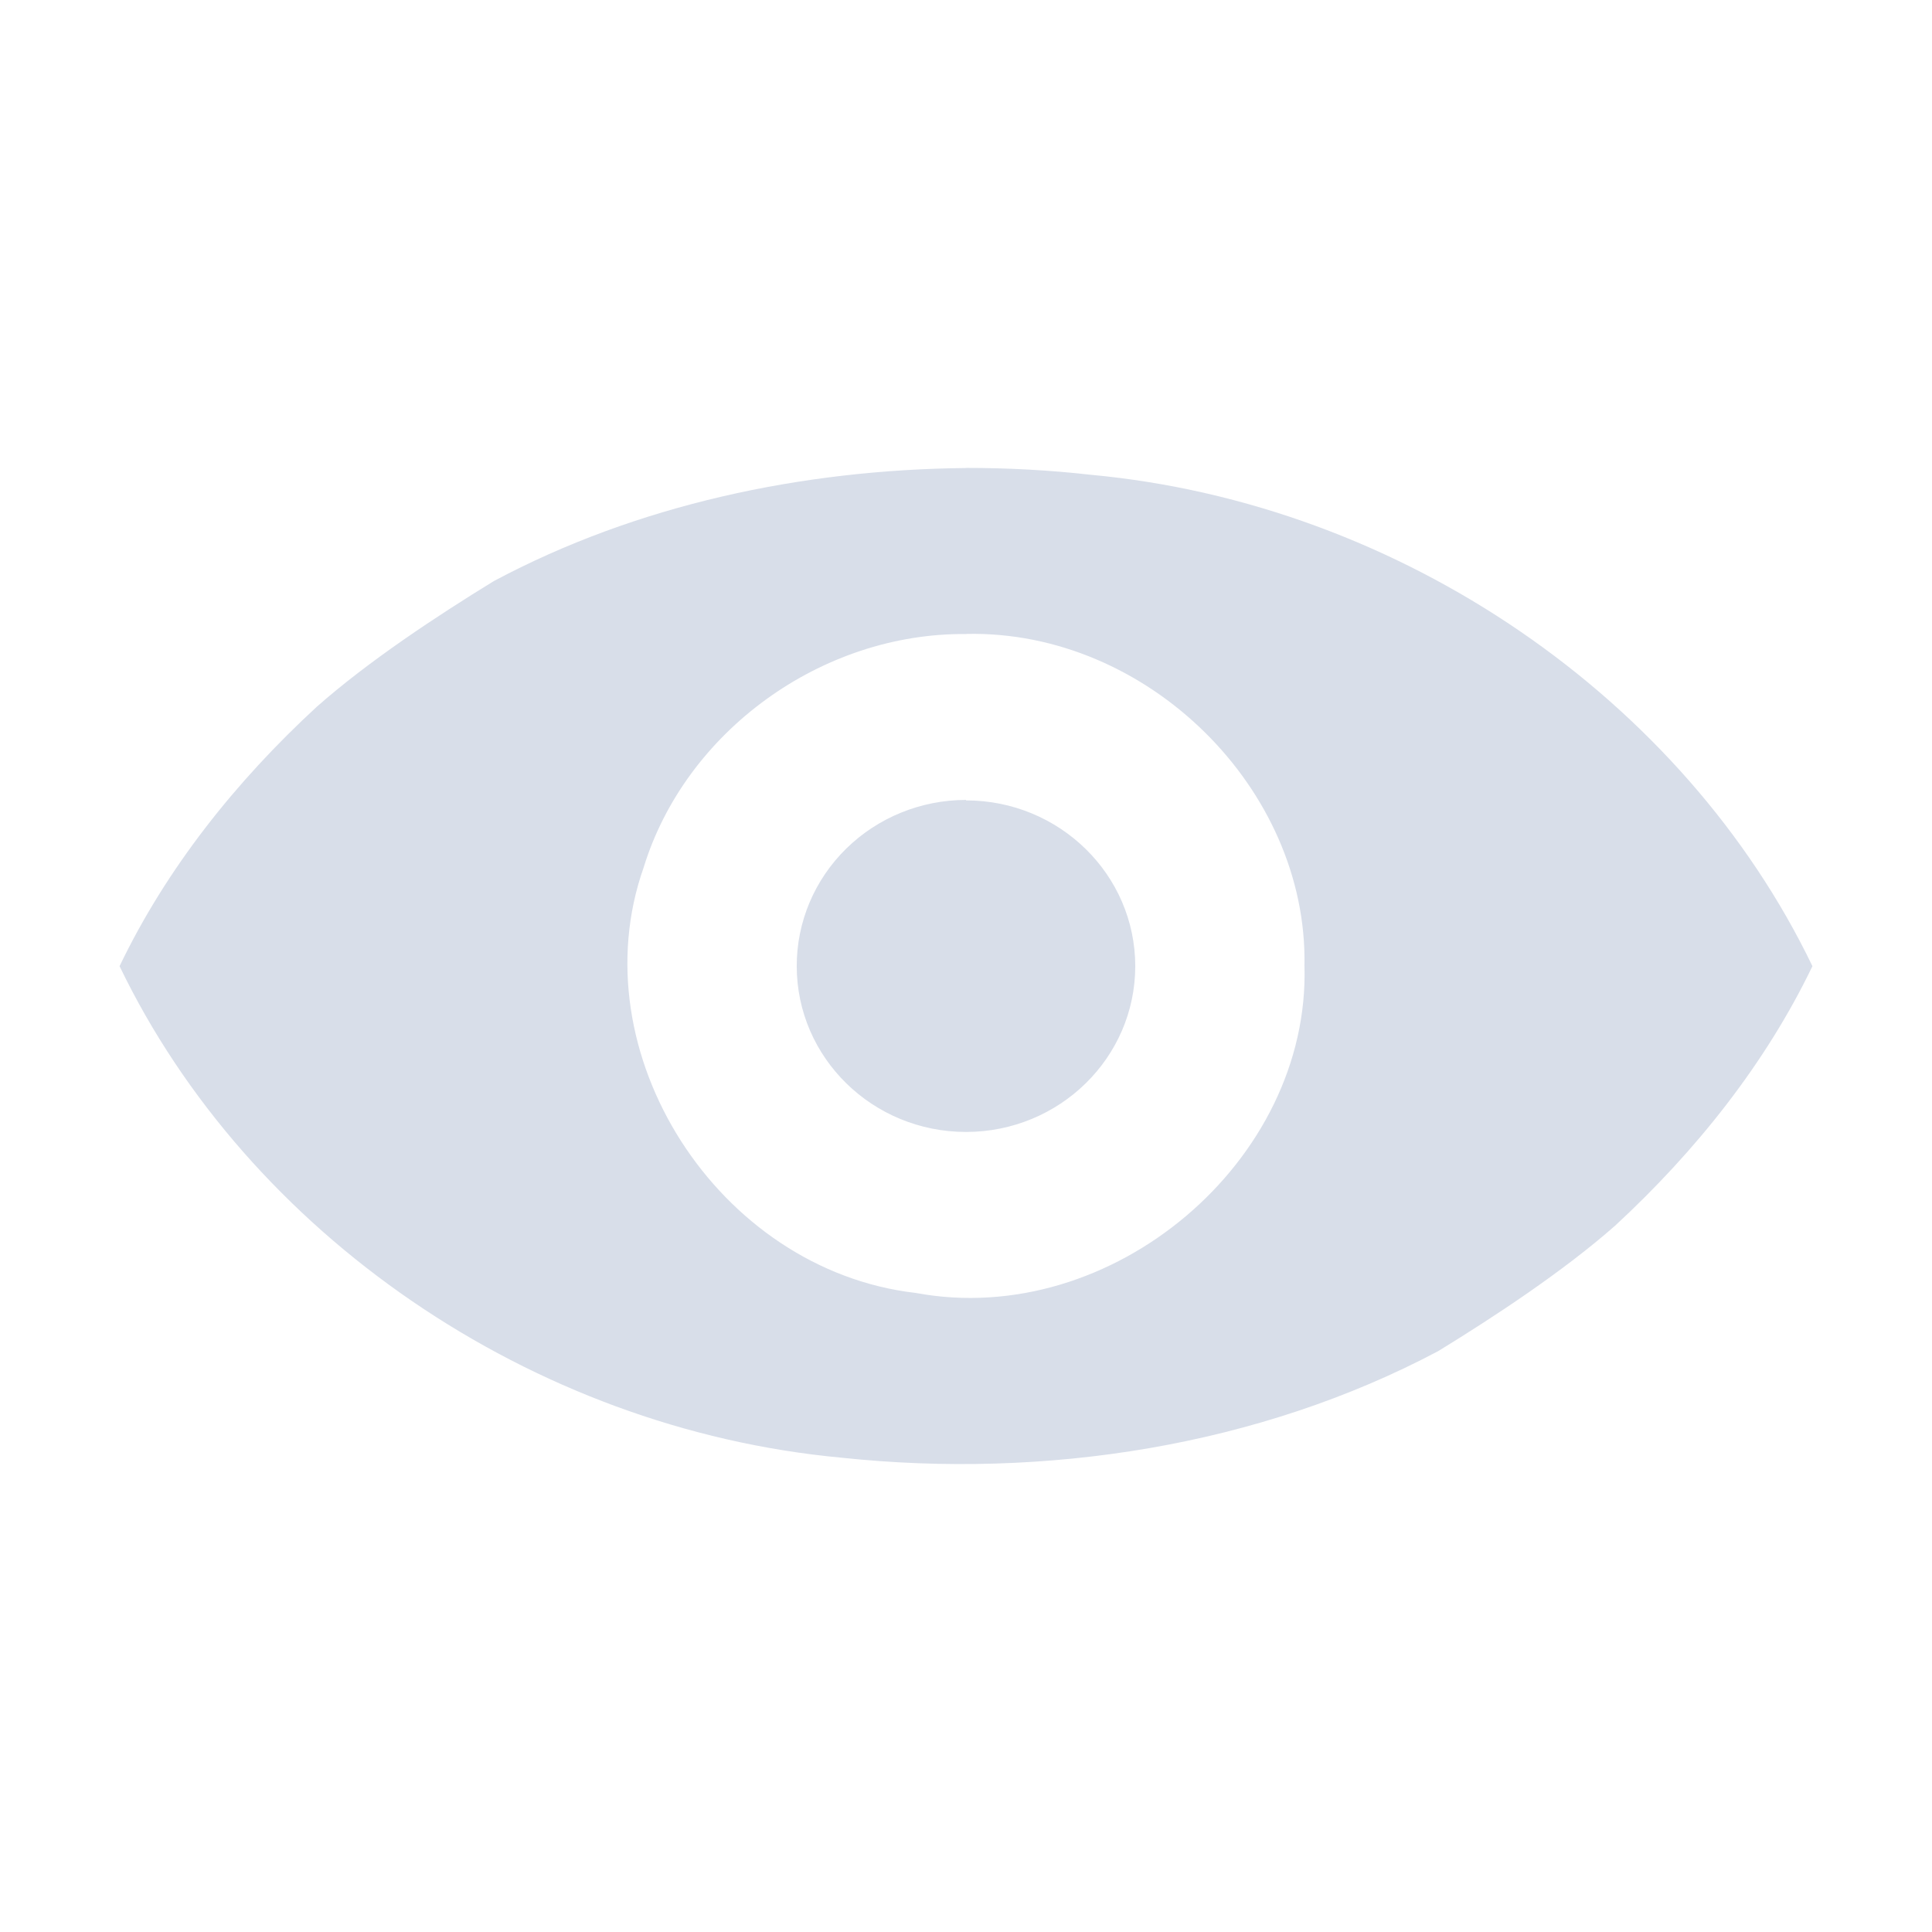
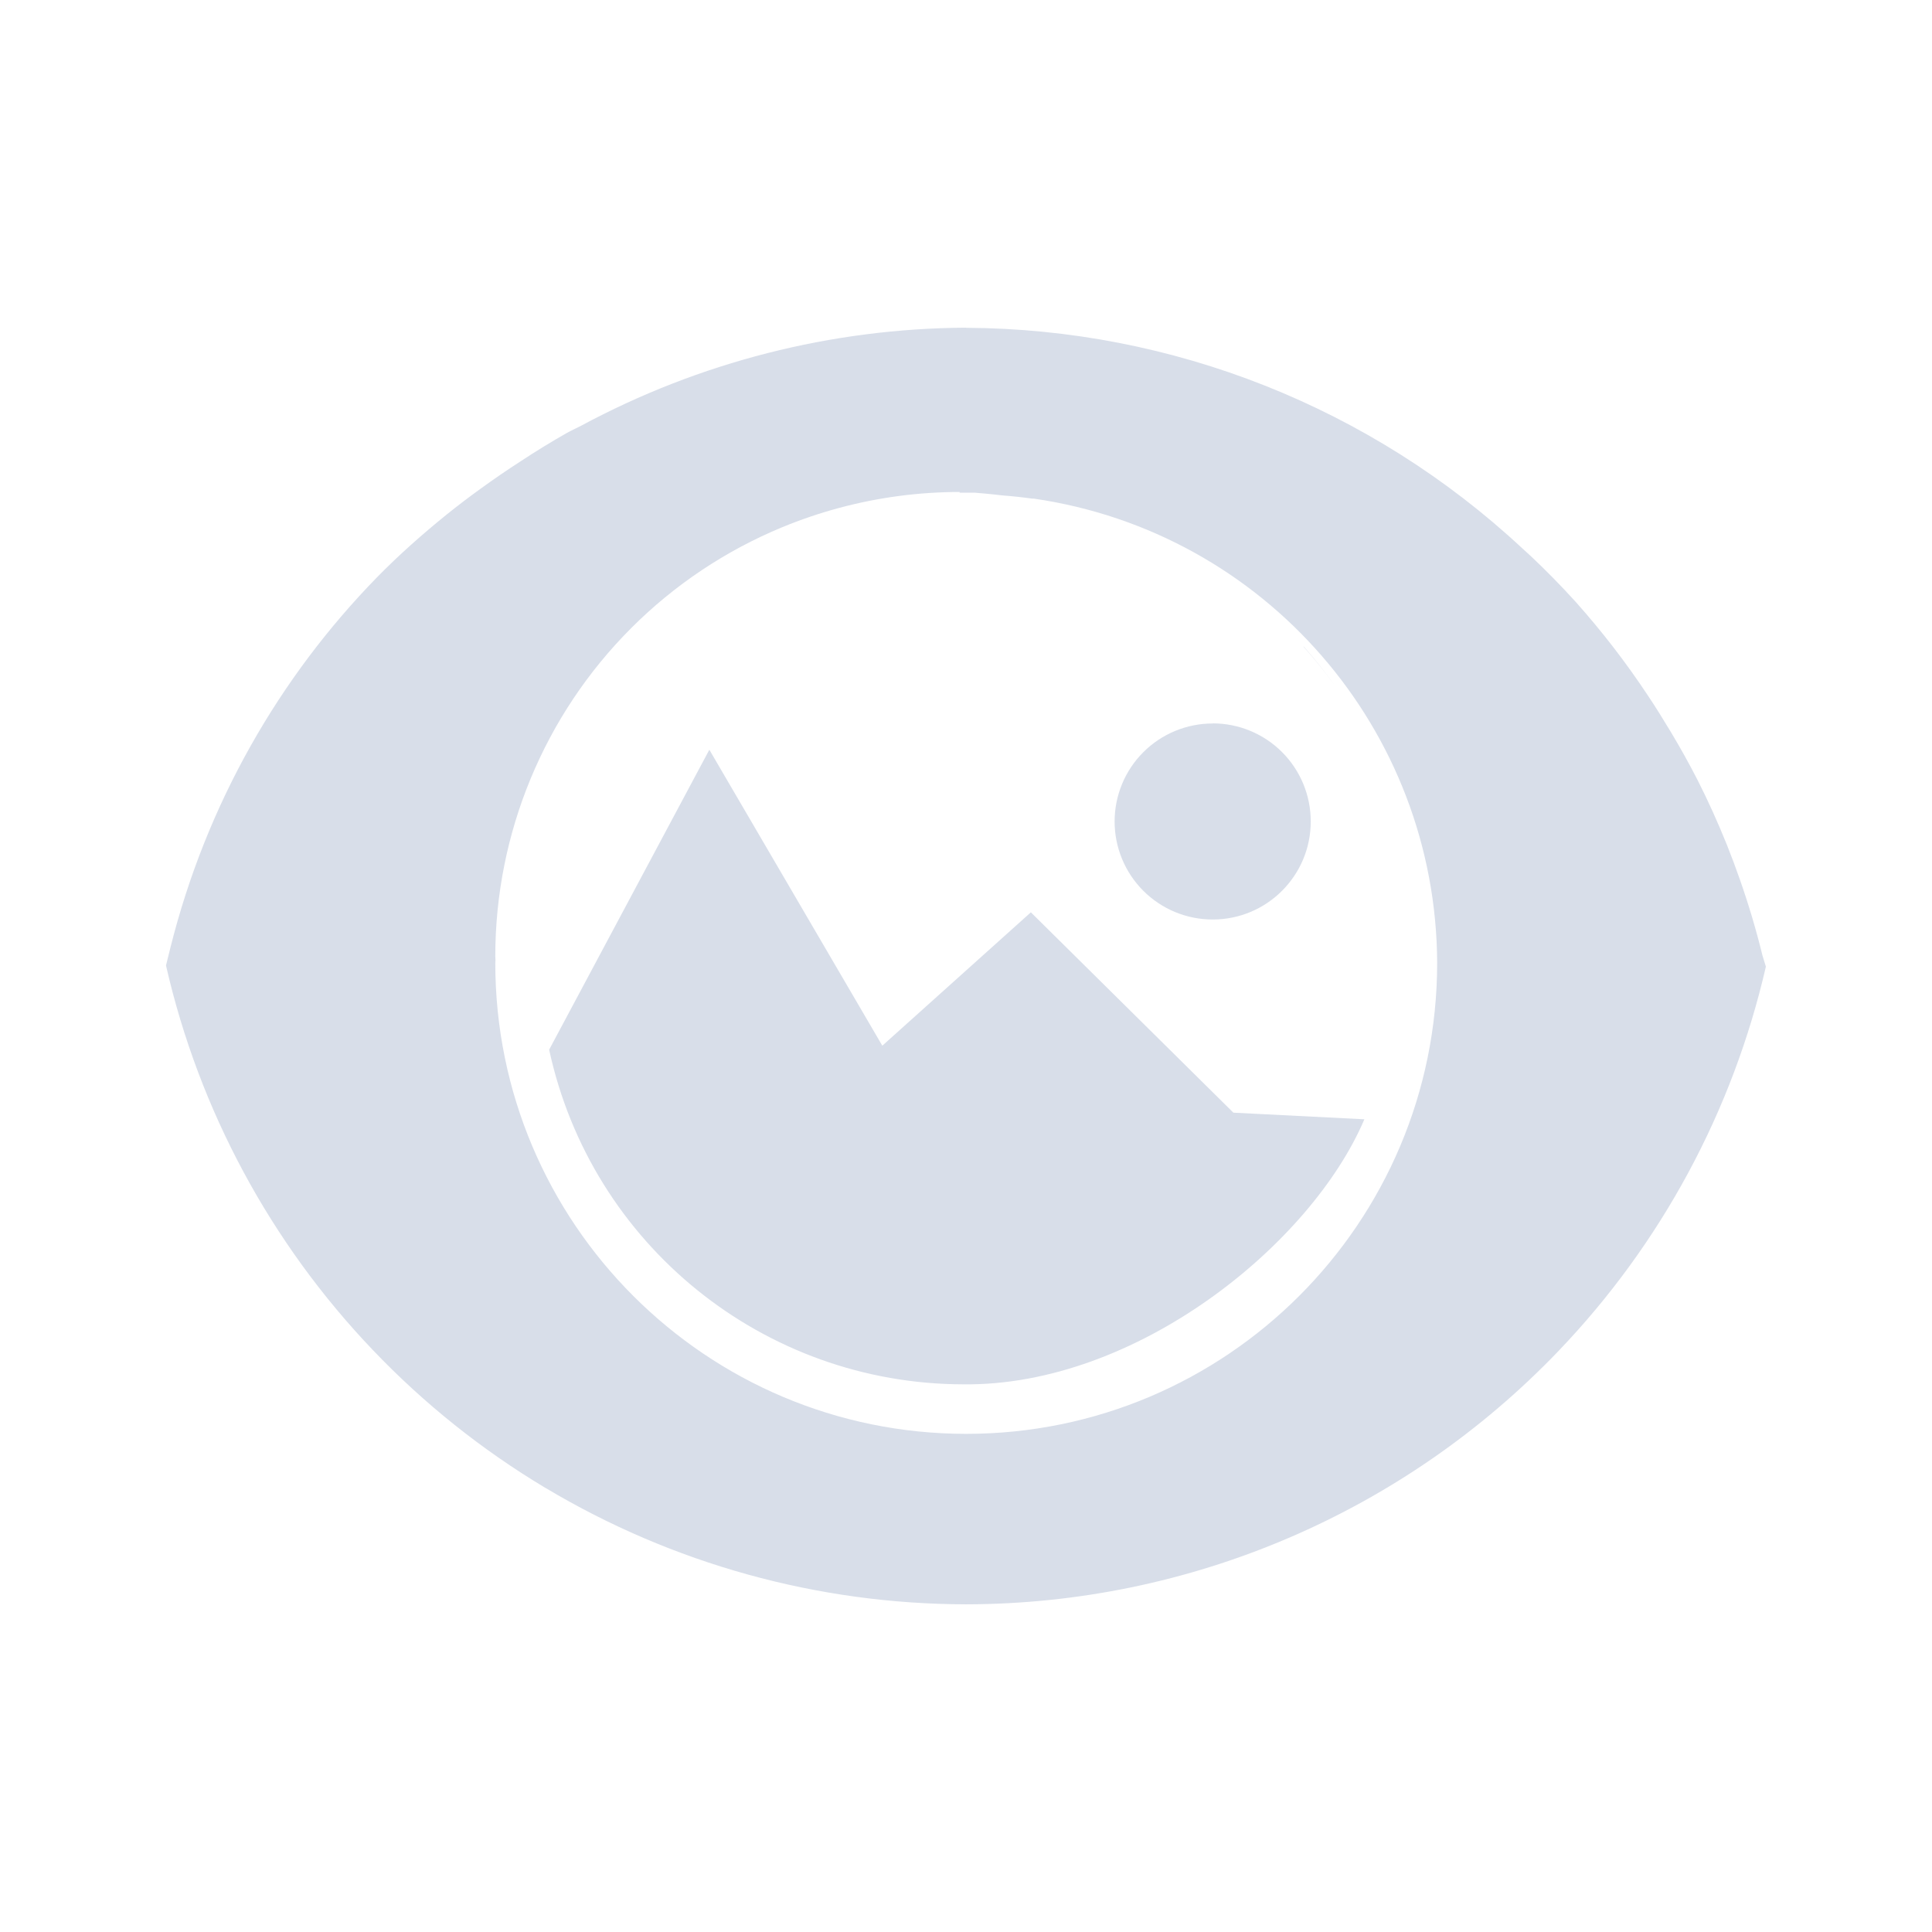
<svg xmlns="http://www.w3.org/2000/svg" width="64" height="64" version="1.1" viewBox="0 0 16.933 16.933" id="svg7">
  <defs id="defs2">
    <style id="current-color-scheme" type="text/css">.ColorScheme-Text {color:#d8dee9} .ColorScheme-Highlight {color:#3b4252}</style>
  </defs>
-   <path style="fill:currentColor;fill-opacity:1;fill-rule:evenodd;stroke:none;stroke-width:0.43;stroke-dasharray:none;stroke-opacity:0.3" d="M 8.467,4.101 V 4.102 C 7.028,4.116 5.581,4.424 4.328,5.093 3.829,5.399 3.23,5.794 2.778,6.193 2.067,6.848 1.459,7.611 1.048,8.468 2.174,10.807 4.651,12.523 7.375,12.776 9.163,12.966 11.034,12.675 12.605,11.842 13.104,11.536 13.703,11.141 14.155,10.743 14.866,10.086 15.474,9.322 15.885,8.468 14.759,6.128 12.282,4.413 9.558,4.161 9.196,4.12 8.83,4.101 8.467,4.101 Z m 0.003,1.455 C 10.057,5.522 11.462,6.915 11.433,8.463 11.484,10.175 9.745,11.652 8.026,11.332 6.29,11.132 5.07,9.222 5.641,7.604 6.006,6.413 7.199,5.544 8.471,5.557 Z m -0.003,1.455 A 1.484,1.454 0 0 0 6.983,8.468 1.484,1.454 0 0 0 8.467,9.921 1.484,1.454 0 0 0 9.95,8.468 1.484,1.454 0 0 0 8.467,7.015 Z" id="path24" class="ColorScheme-Text" />
+   <path id="path5" style="fill:currentColor" d="m 8.467,2.872 a 7.201,7.201 0 0 0 -3.375,0.86 c -0.04,0.021 -0.081,0.039 -0.121,0.061 a 7.201,7.201 0 0 0 -0.408,0.25 c -0.121,0.078 -0.239,0.159 -0.356,0.244 A 7.201,7.201 0 0 0 3.918,4.507 C 3.704,4.68 3.497,4.863 3.304,5.06 2.446,5.939 1.809,7.046 1.494,8.304 a 7.201,7.201 0 0 0 -0.039,0.157 7.201,7.201 0 0 0 0.001,0.003 h -6.42e-4 a 7.201,7.201 0 0 0 1.814,3.37 7.201,7.201 0 0 0 1.508,1.205 7.201,7.201 0 0 0 6.59e-4,0 7.201,7.201 0 0 0 3.688,1.022 7.201,7.201 0 0 0 5.196,-2.223 7.201,7.201 0 0 0 1.135,-1.56 7.201,7.201 0 0 0 0.68,-1.806 7.201,7.201 0 0 0 -0.03,-0.098 C 15.392,8.149 15.326,7.928 15.25,7.711 A 7.201,7.201 0 0 0 15.134,7.401 C 15.056,7.208 14.971,7.019 14.878,6.836 A 7.201,7.201 0 0 0 14.645,6.417 C 14.579,6.307 14.512,6.199 14.441,6.093 A 7.201,7.201 0 0 0 13.81,5.275 7.201,7.201 0 0 0 13.418,4.875 c -0.026,-0.024 -0.052,-0.048 -0.078,-0.071 A 7.201,7.201 0 0 0 8.467,2.873 Z m -0.057,1.446 a 4.07,4.07 0 0 1 0.024,0 4.07,4.07 0 0 1 0.009,0 4.128,4.128 0 0 1 0.025,0 v 0 a 4.128,4.128 0 0 1 0.021,0 4.128,4.128 0 0 1 0.005,0 4.07,4.07 0 0 1 0.048,0 4.07,4.07 0 0 1 0.102,0.009 4.128,4.128 0 0 1 0.14,0.015 4.07,4.07 0 0 1 0.262,0.028 4.07,4.07 0 0 1 0.002,0 4.07,4.07 0 0 1 0.002,0 4.07,4.07 0 0 1 0.006,0 4.128,4.128 0 0 1 0.004,0 4.128,4.128 0 0 1 3.536,4.069 4.128,4.128 0 0 1 -4.127,4.128 4.128,4.128 0 0 1 -4.128,-4.128 4.128,4.128 0 0 1 0.001,-0.024 4.07,4.07 0 0 0 0.009,0.127 4.07,4.07 0 0 1 -0.01,-0.16 4.07,4.07 0 0 1 1.192,-2.878 4.07,4.07 0 0 1 1.32,-0.882 4.07,4.07 0 0 1 0.504,-0.171 4.07,4.07 0 0 1 1.054,-0.139 z m 3.013,1.348 a 4.07,4.07 0 0 1 0.281,0.35 4.07,4.07 0 0 0 -0.272,-0.343 4.07,4.07 0 0 0 -0.009,-0.008 z m -0.794,0.675 A 0.859,0.859 0 0 0 9.769,7.2 0.859,0.859 0 0 0 10.629,8.059 0.859,0.859 0 0 0 11.488,7.2 0.859,0.859 0 0 0 10.629,6.34 Z M 6.217,6.571 4.813,9.2 c 0.37,1.71 1.881,2.931 3.631,2.933 1.514,0.017 3.048,-1.227 3.514,-2.323 L 10.81,9.752 9.035,7.996 7.733,9.165 Z" class="ColorScheme-Text" />
</svg>
